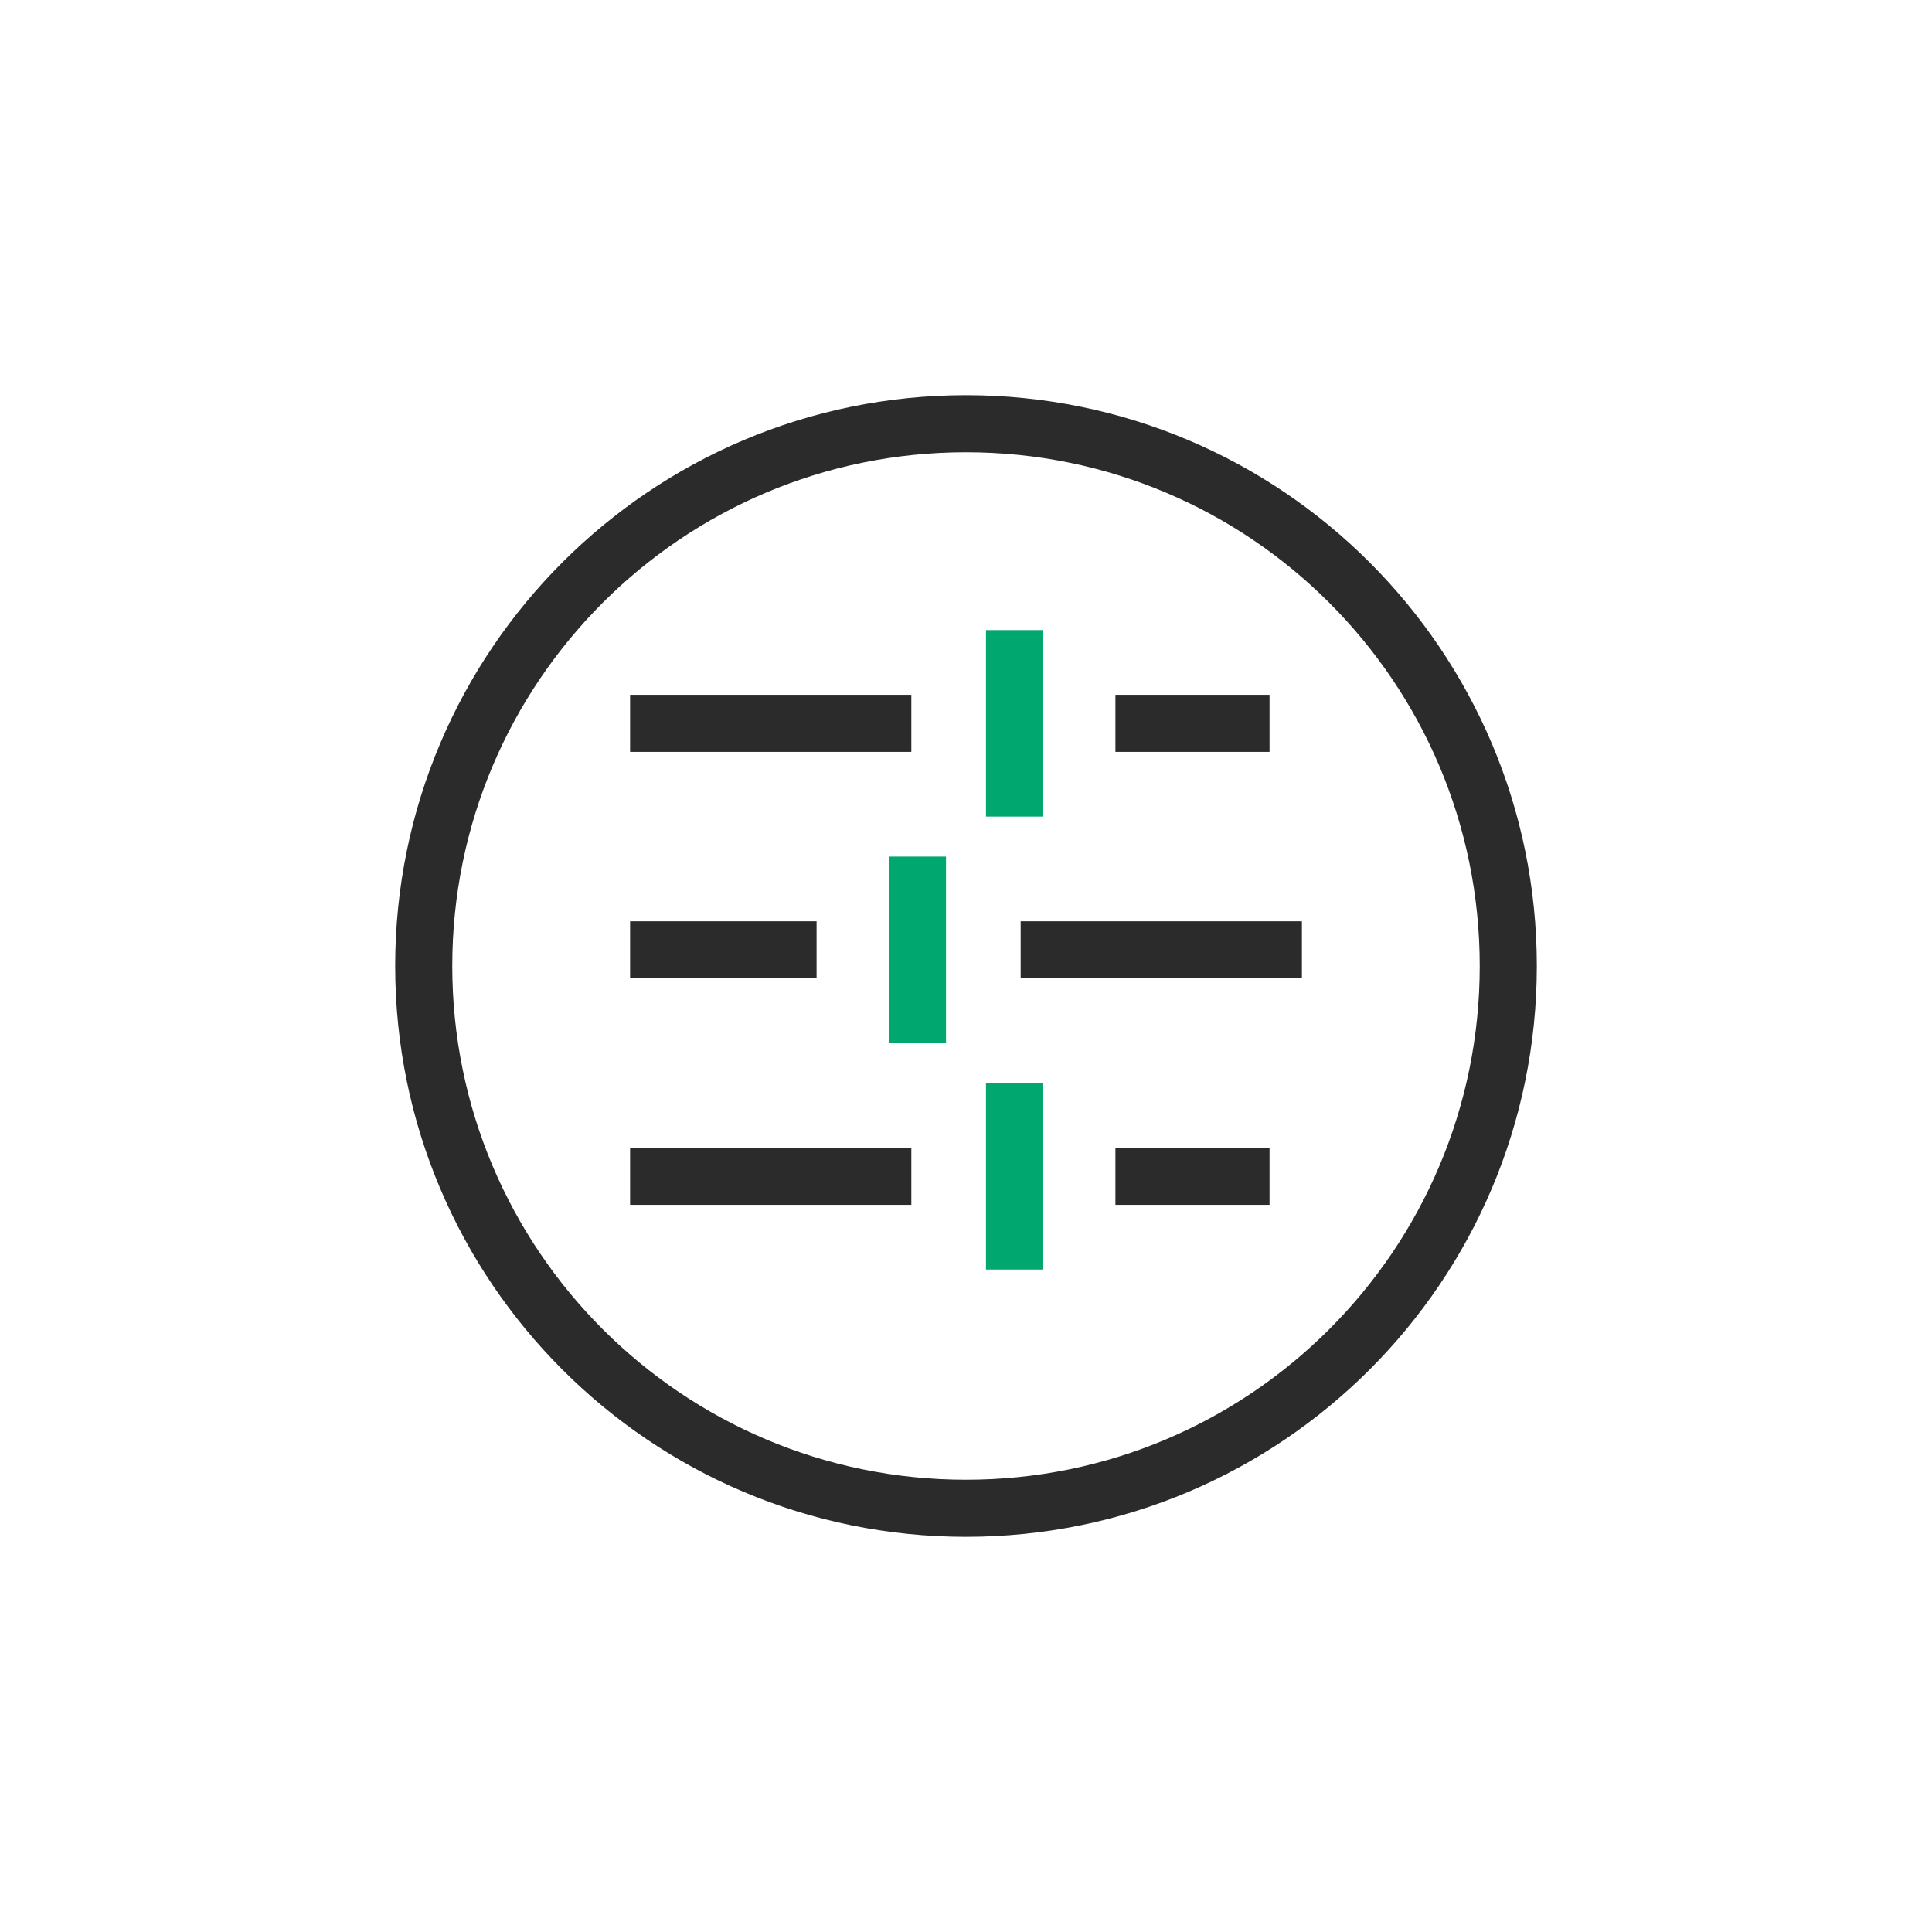
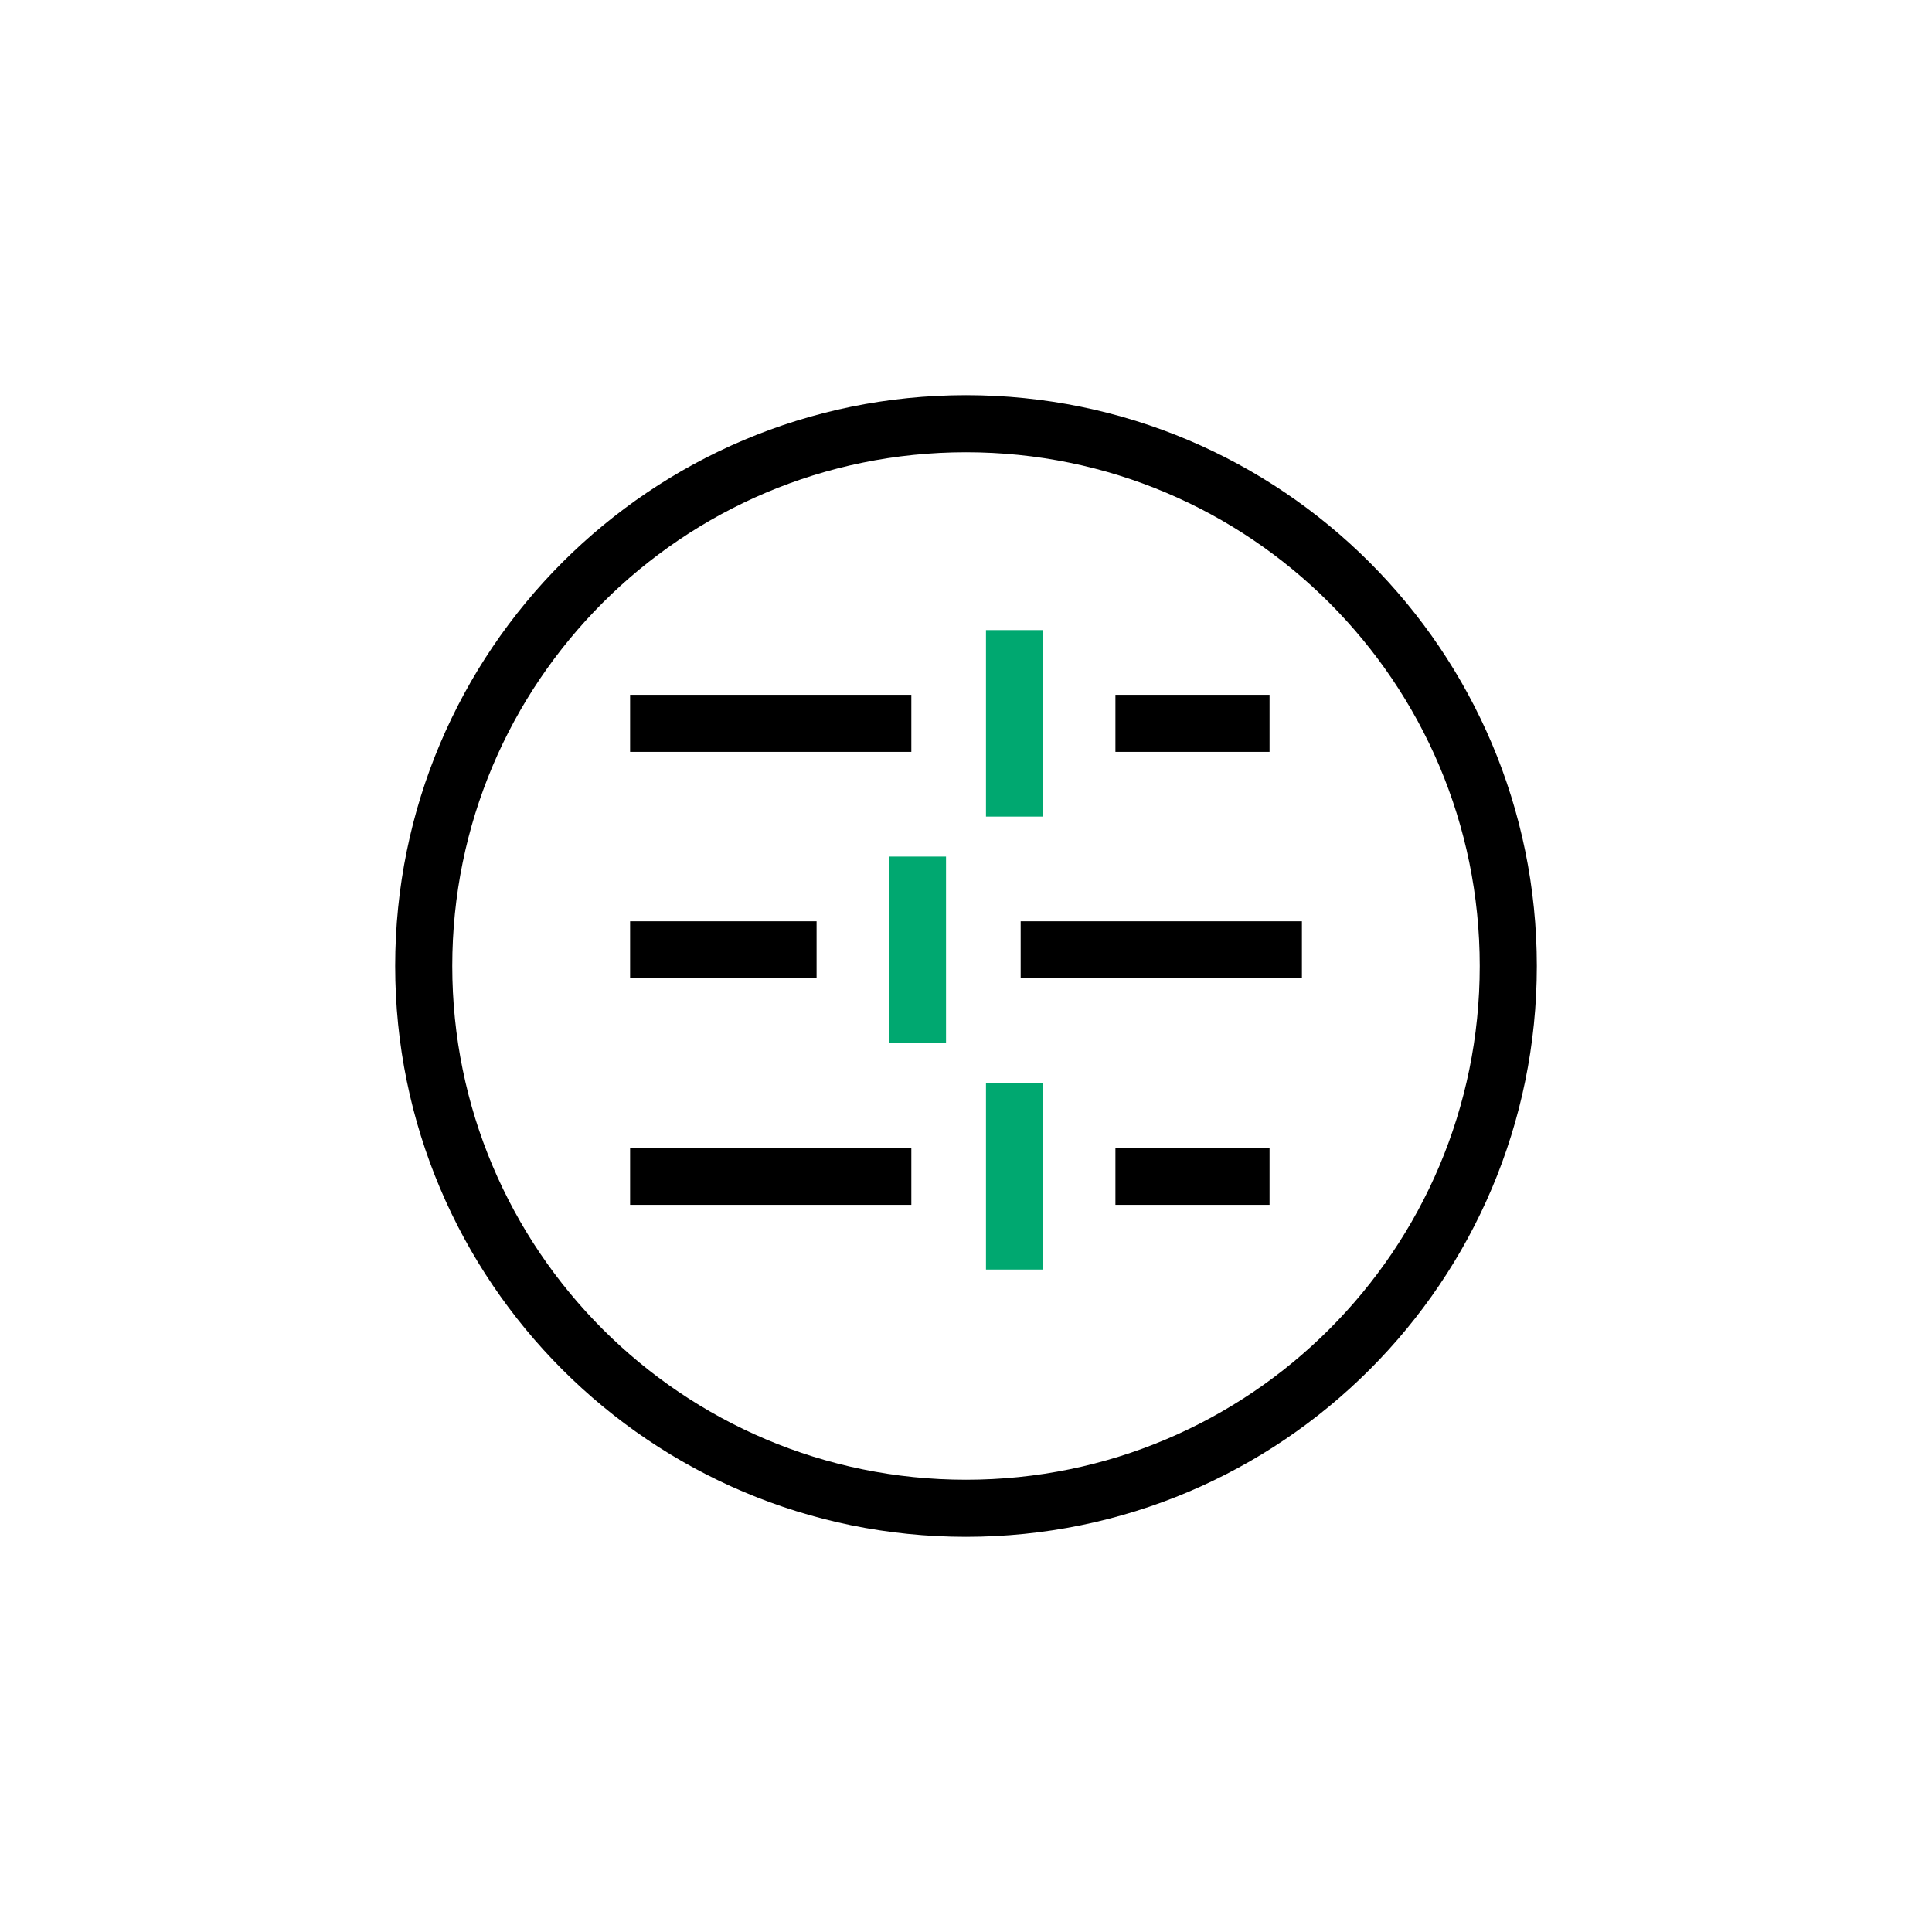
<svg xmlns="http://www.w3.org/2000/svg" viewBox="0 0 44 44" fill="none">
-   <rect x="9.65" y="9.65" width="24.7" height="24.7" rx="12.35" stroke-width="1.3" stroke="#2B2B2B" />
-   <path d="M28.263 16.474H26.053" stroke-width="1.3" stroke-linecap="square" stroke-linejoin="round" stroke="#2B2B2B" />
-   <path d="M20.105 16.474H15" stroke-width="1.3" stroke-linecap="square" stroke-linejoin="round" stroke="#2B2B2B" />
-   <path d="M17.947 21.631H15" stroke-width="1.3" stroke-linecap="square" stroke-linejoin="round" stroke="#2B2B2B" />
-   <path d="M29 21.631H23.895" stroke-width="1.3" stroke-linecap="square" stroke-linejoin="round" stroke="#2B2B2B" />
-   <path d="M28.263 26.789H26.053" stroke-width="1.3" stroke-linecap="square" stroke-linejoin="round" stroke="#2B2B2B" />
-   <path d="M20.105 26.789H15" stroke-width="1.3" stroke-linecap="square" stroke-linejoin="round" stroke="#2B2B2B" />
+   <rect x="9.65" y="9.65" width="24.7" height="24.7" rx="12.35" stroke-width="1.3" stroke="currentColor" />
+   <path d="M28.263 16.474H26.053" stroke-width="1.3" stroke-linecap="square" stroke-linejoin="round" stroke="currentColor" />
+   <path d="M20.105 16.474H15" stroke-width="1.3" stroke-linecap="square" stroke-linejoin="round" stroke="currentColor" />
+   <path d="M17.947 21.631H15" stroke-width="1.3" stroke-linecap="square" stroke-linejoin="round" stroke="currentColor" />
+   <path d="M29 21.631H23.895" stroke-width="1.3" stroke-linecap="square" stroke-linejoin="round" stroke="currentColor" />
+   <path d="M28.263 26.789H26.053" stroke-width="1.3" stroke-linecap="square" stroke-linejoin="round" stroke="currentColor" />
+   <path d="M20.105 26.789H15" stroke-width="1.3" stroke-linecap="square" stroke-linejoin="round" stroke="currentColor" />
  <path d="M23.105 15V17.947" stroke-width="1.3" stroke-linecap="square" stroke-linejoin="round" stroke="#00A870" />
  <path d="M20.895 20.158V23.105" stroke-width="1.3" stroke-linecap="square" stroke-linejoin="round" stroke="#00A870" />
  <path d="M23.105 25.315V28.263" stroke-width="1.3" stroke-linecap="square" stroke-linejoin="round" stroke="#00A870" />
</svg>
